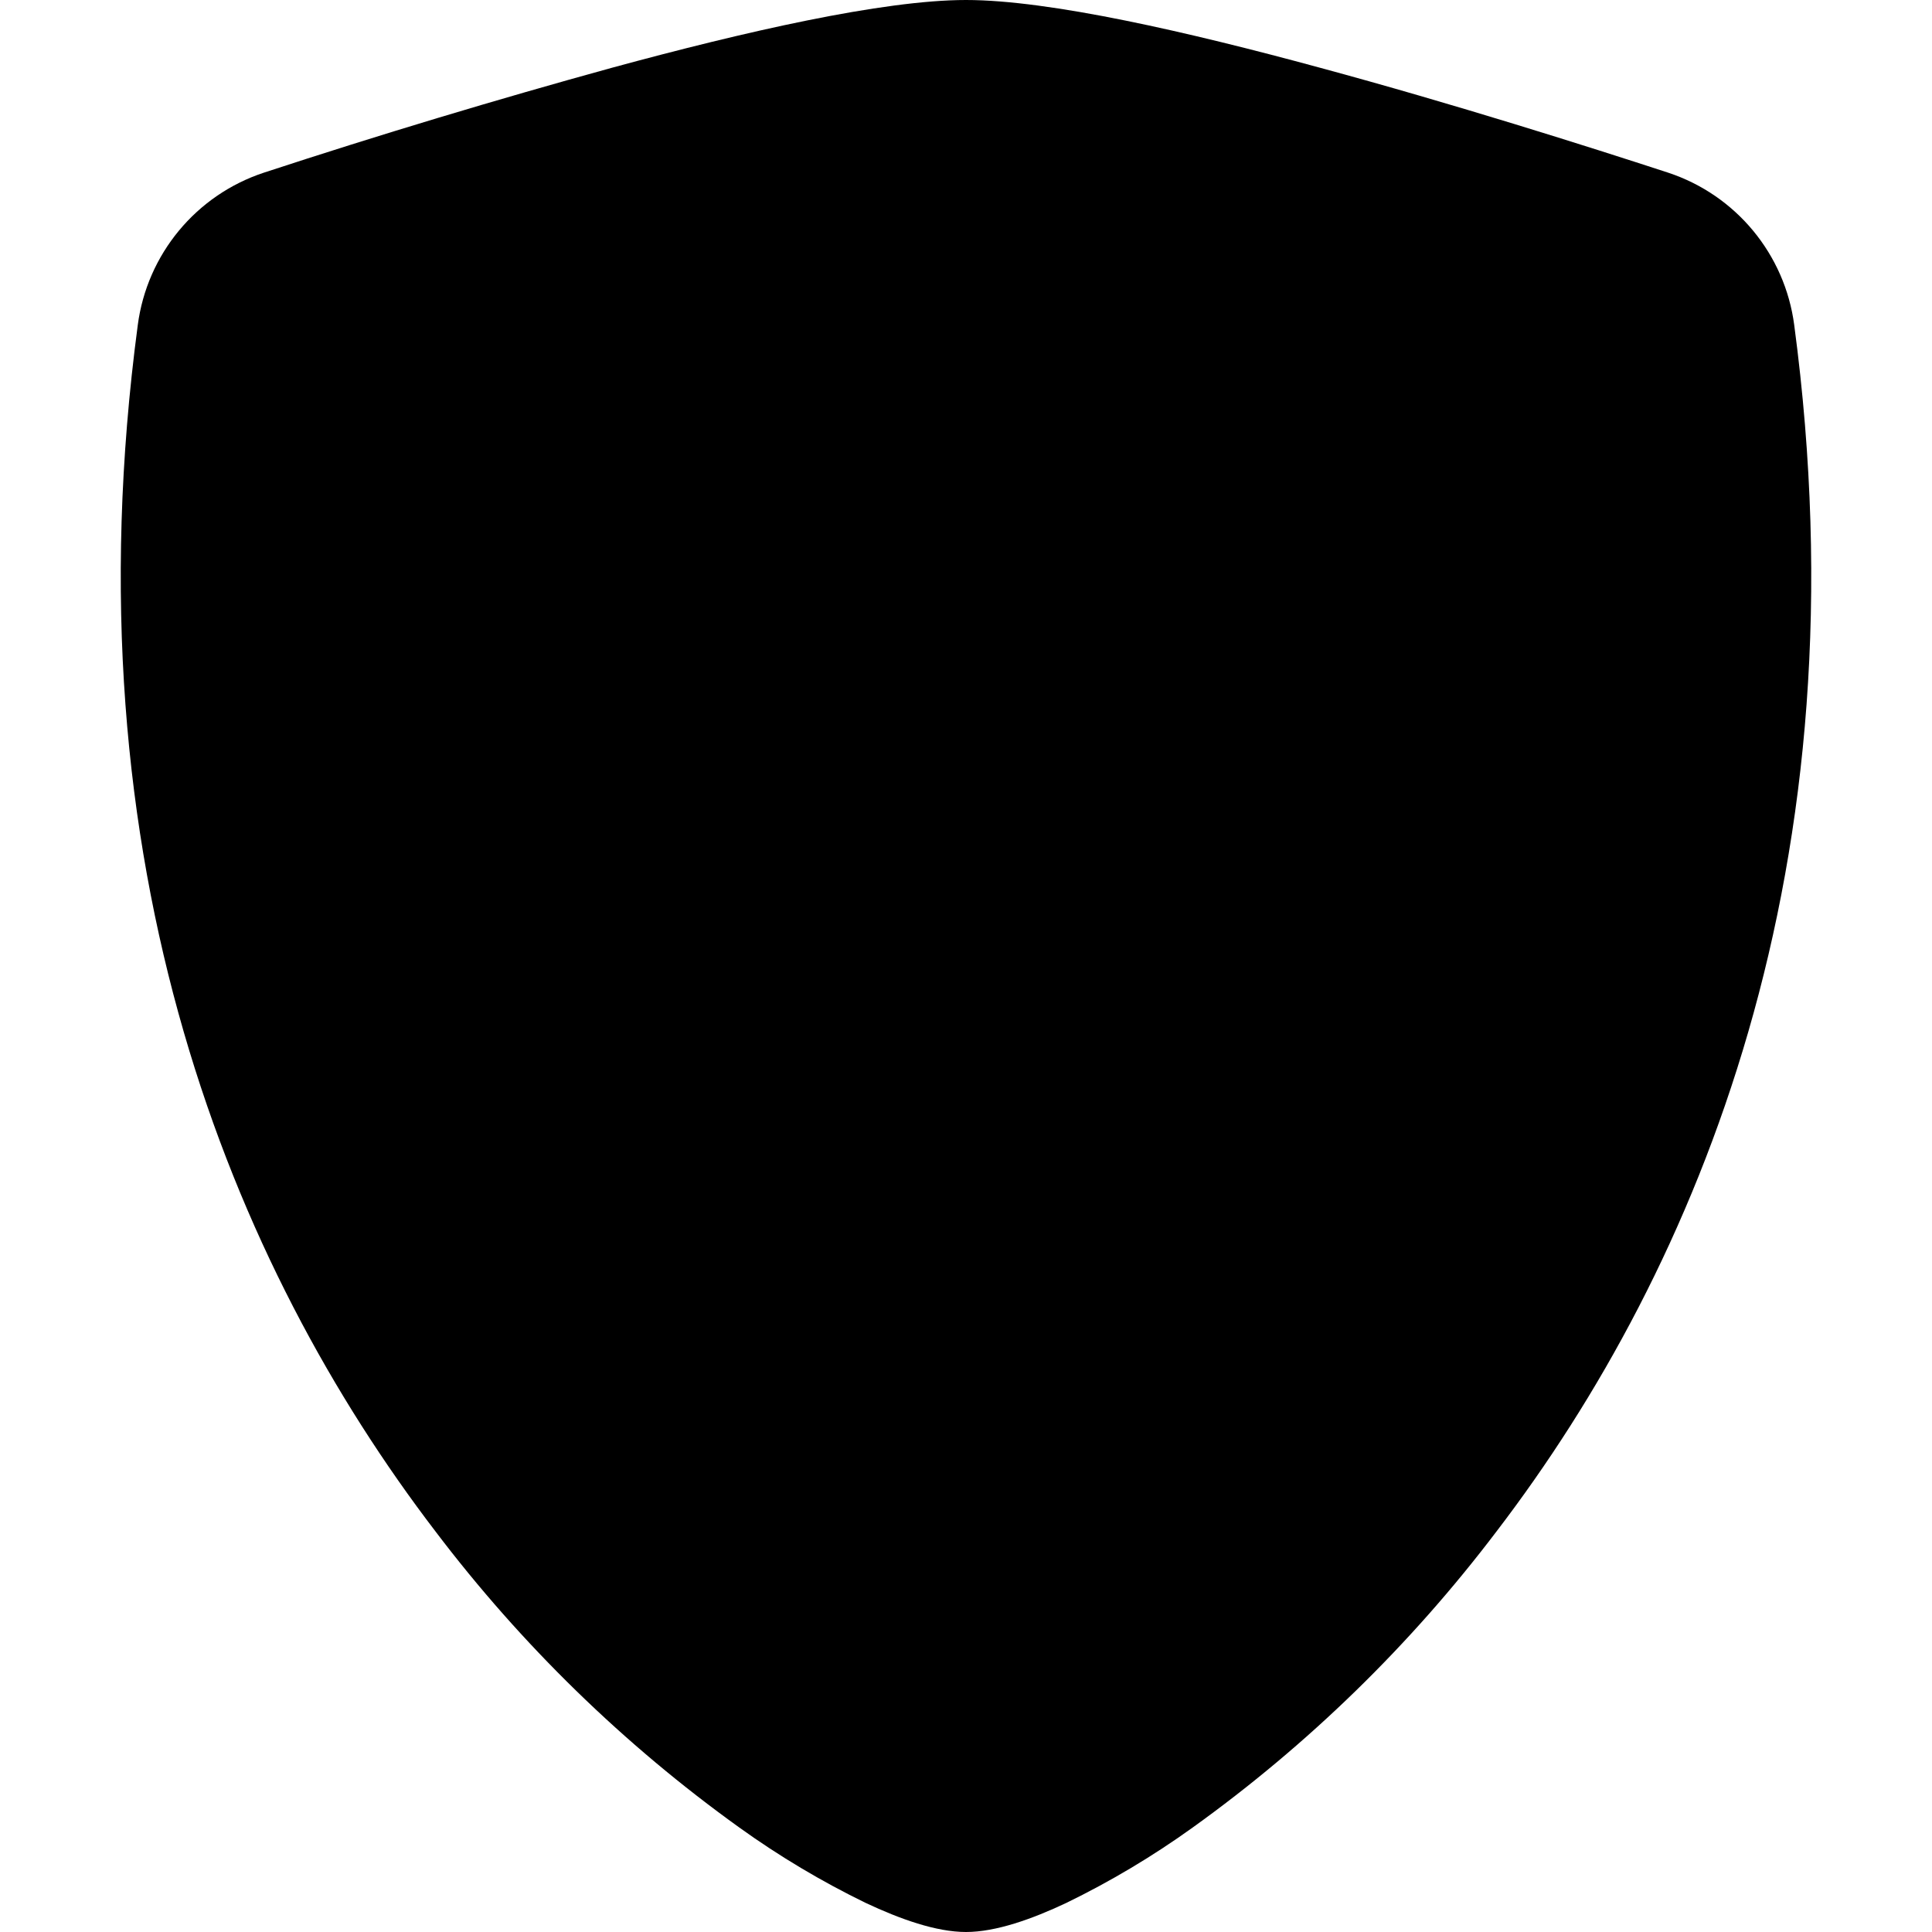
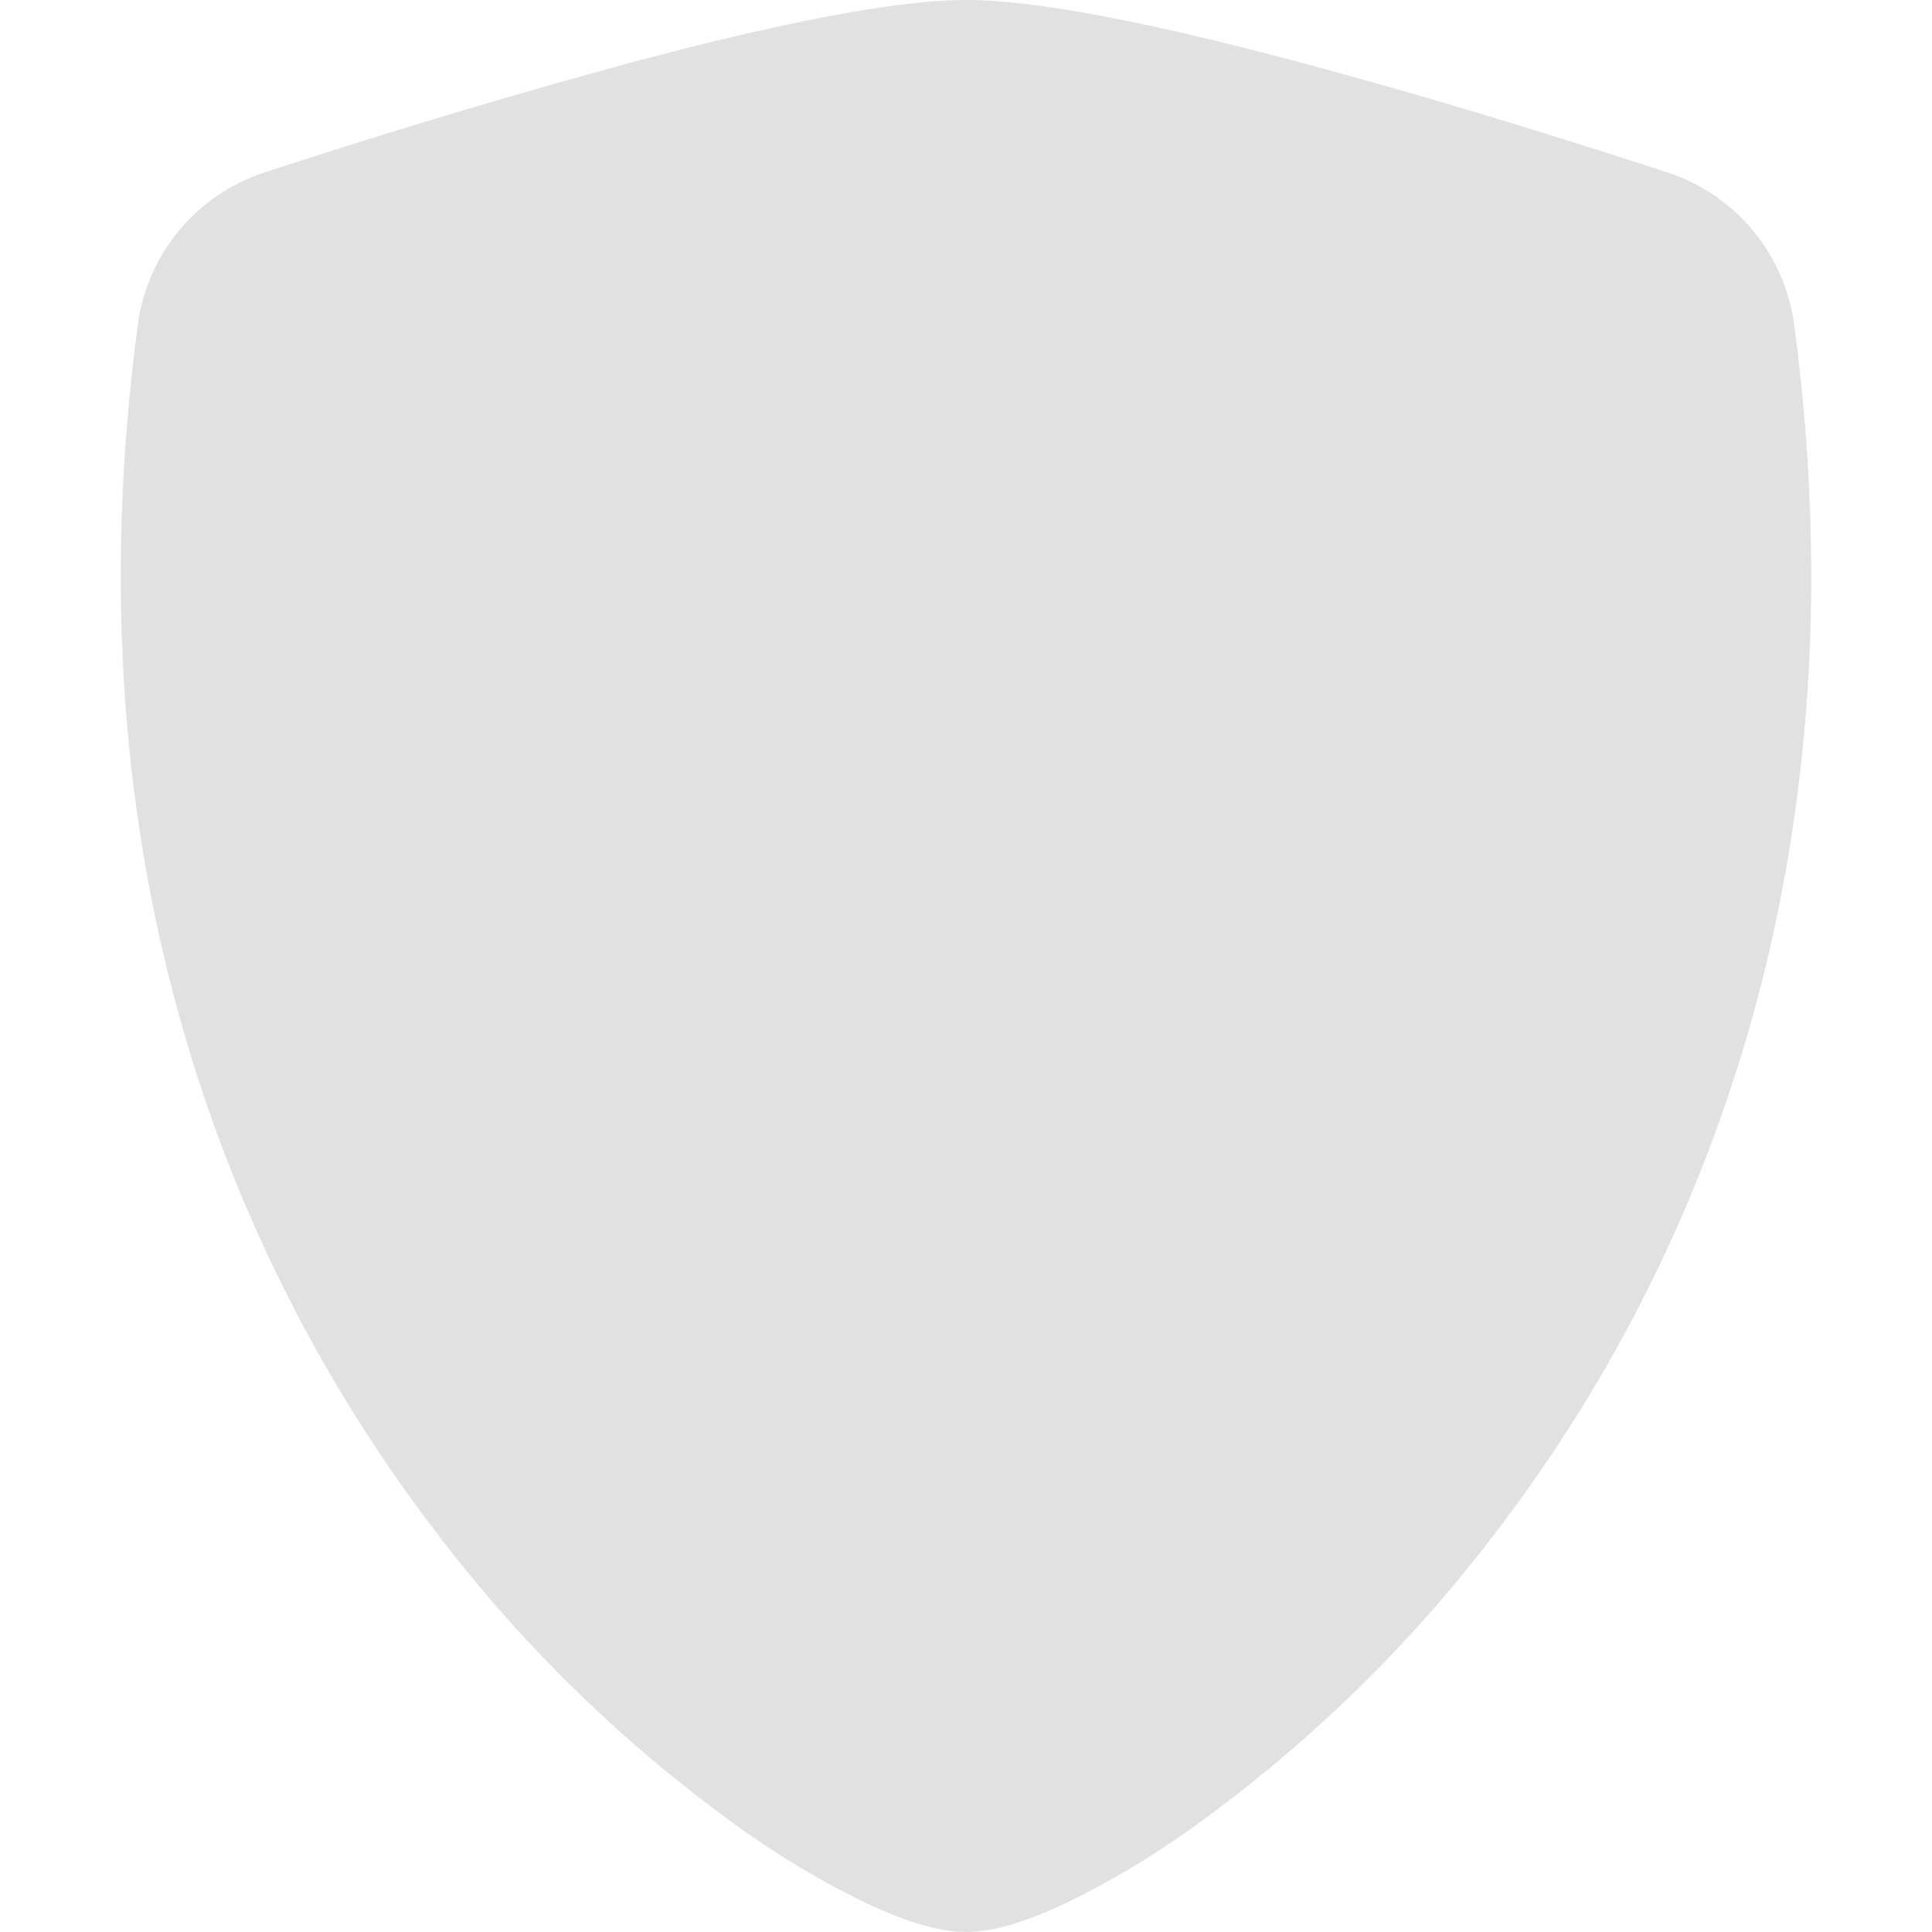
- <svg xmlns="http://www.w3.org/2000/svg" width="16" height="16" fill="currentColor" class="bi bi-shield-fill" viewBox="0 0 16 16">
+ <svg xmlns="http://www.w3.org/2000/svg" fill="#e1e1e1" viewBox="0 0 16 16">
  <path d="M5.072.56C6.157.265 7.31 0 8 0s1.843.265 2.928.56c1.11.3 2.229.655 2.887.87a1.54 1.54 0 0 1 1.044 1.262c.596 4.477-.787 7.795-2.465 9.99a11.775 11.775 0 0 1-2.517 2.453 7.159 7.159 0 0 1-1.048.625c-.28.132-.581.24-.829.24s-.548-.108-.829-.24a7.158 7.158 0 0 1-1.048-.625 11.777 11.777 0 0 1-2.517-2.453C1.928 10.487.545 7.169 1.141 2.692A1.54 1.54 0 0 1 2.185 1.43 62.456 62.456 0 0 1 5.072.56z" />
</svg>
